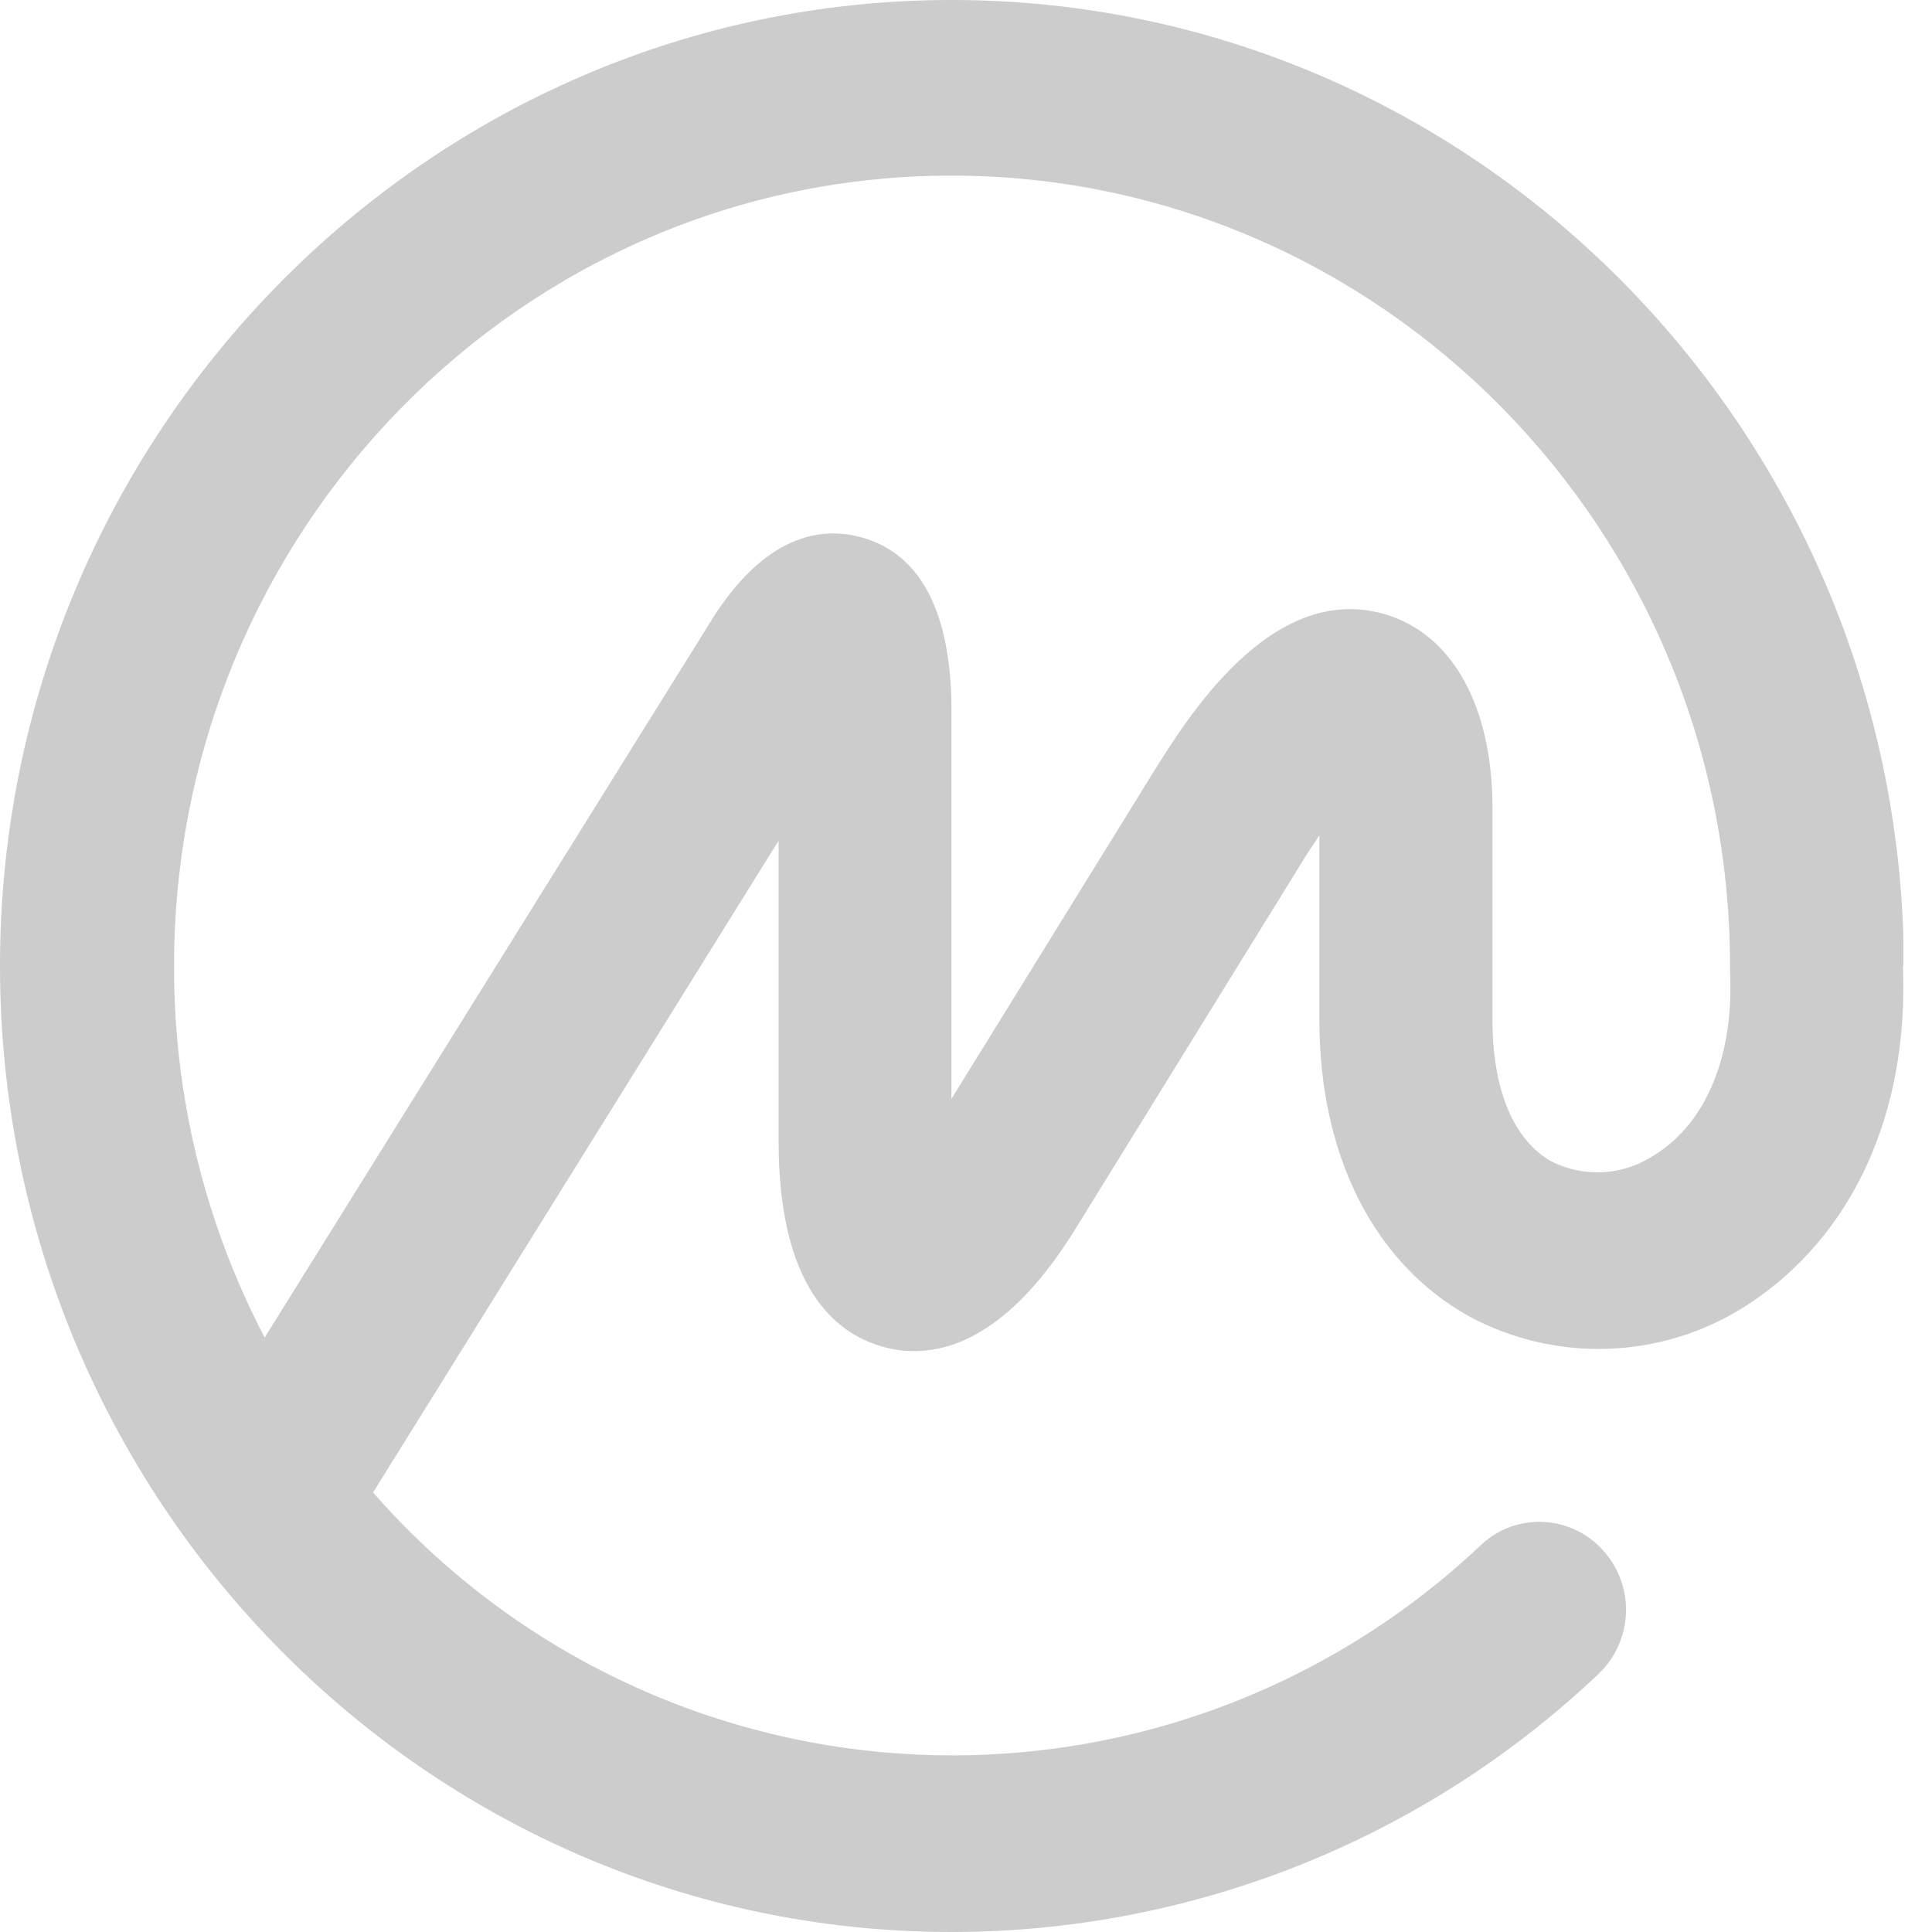
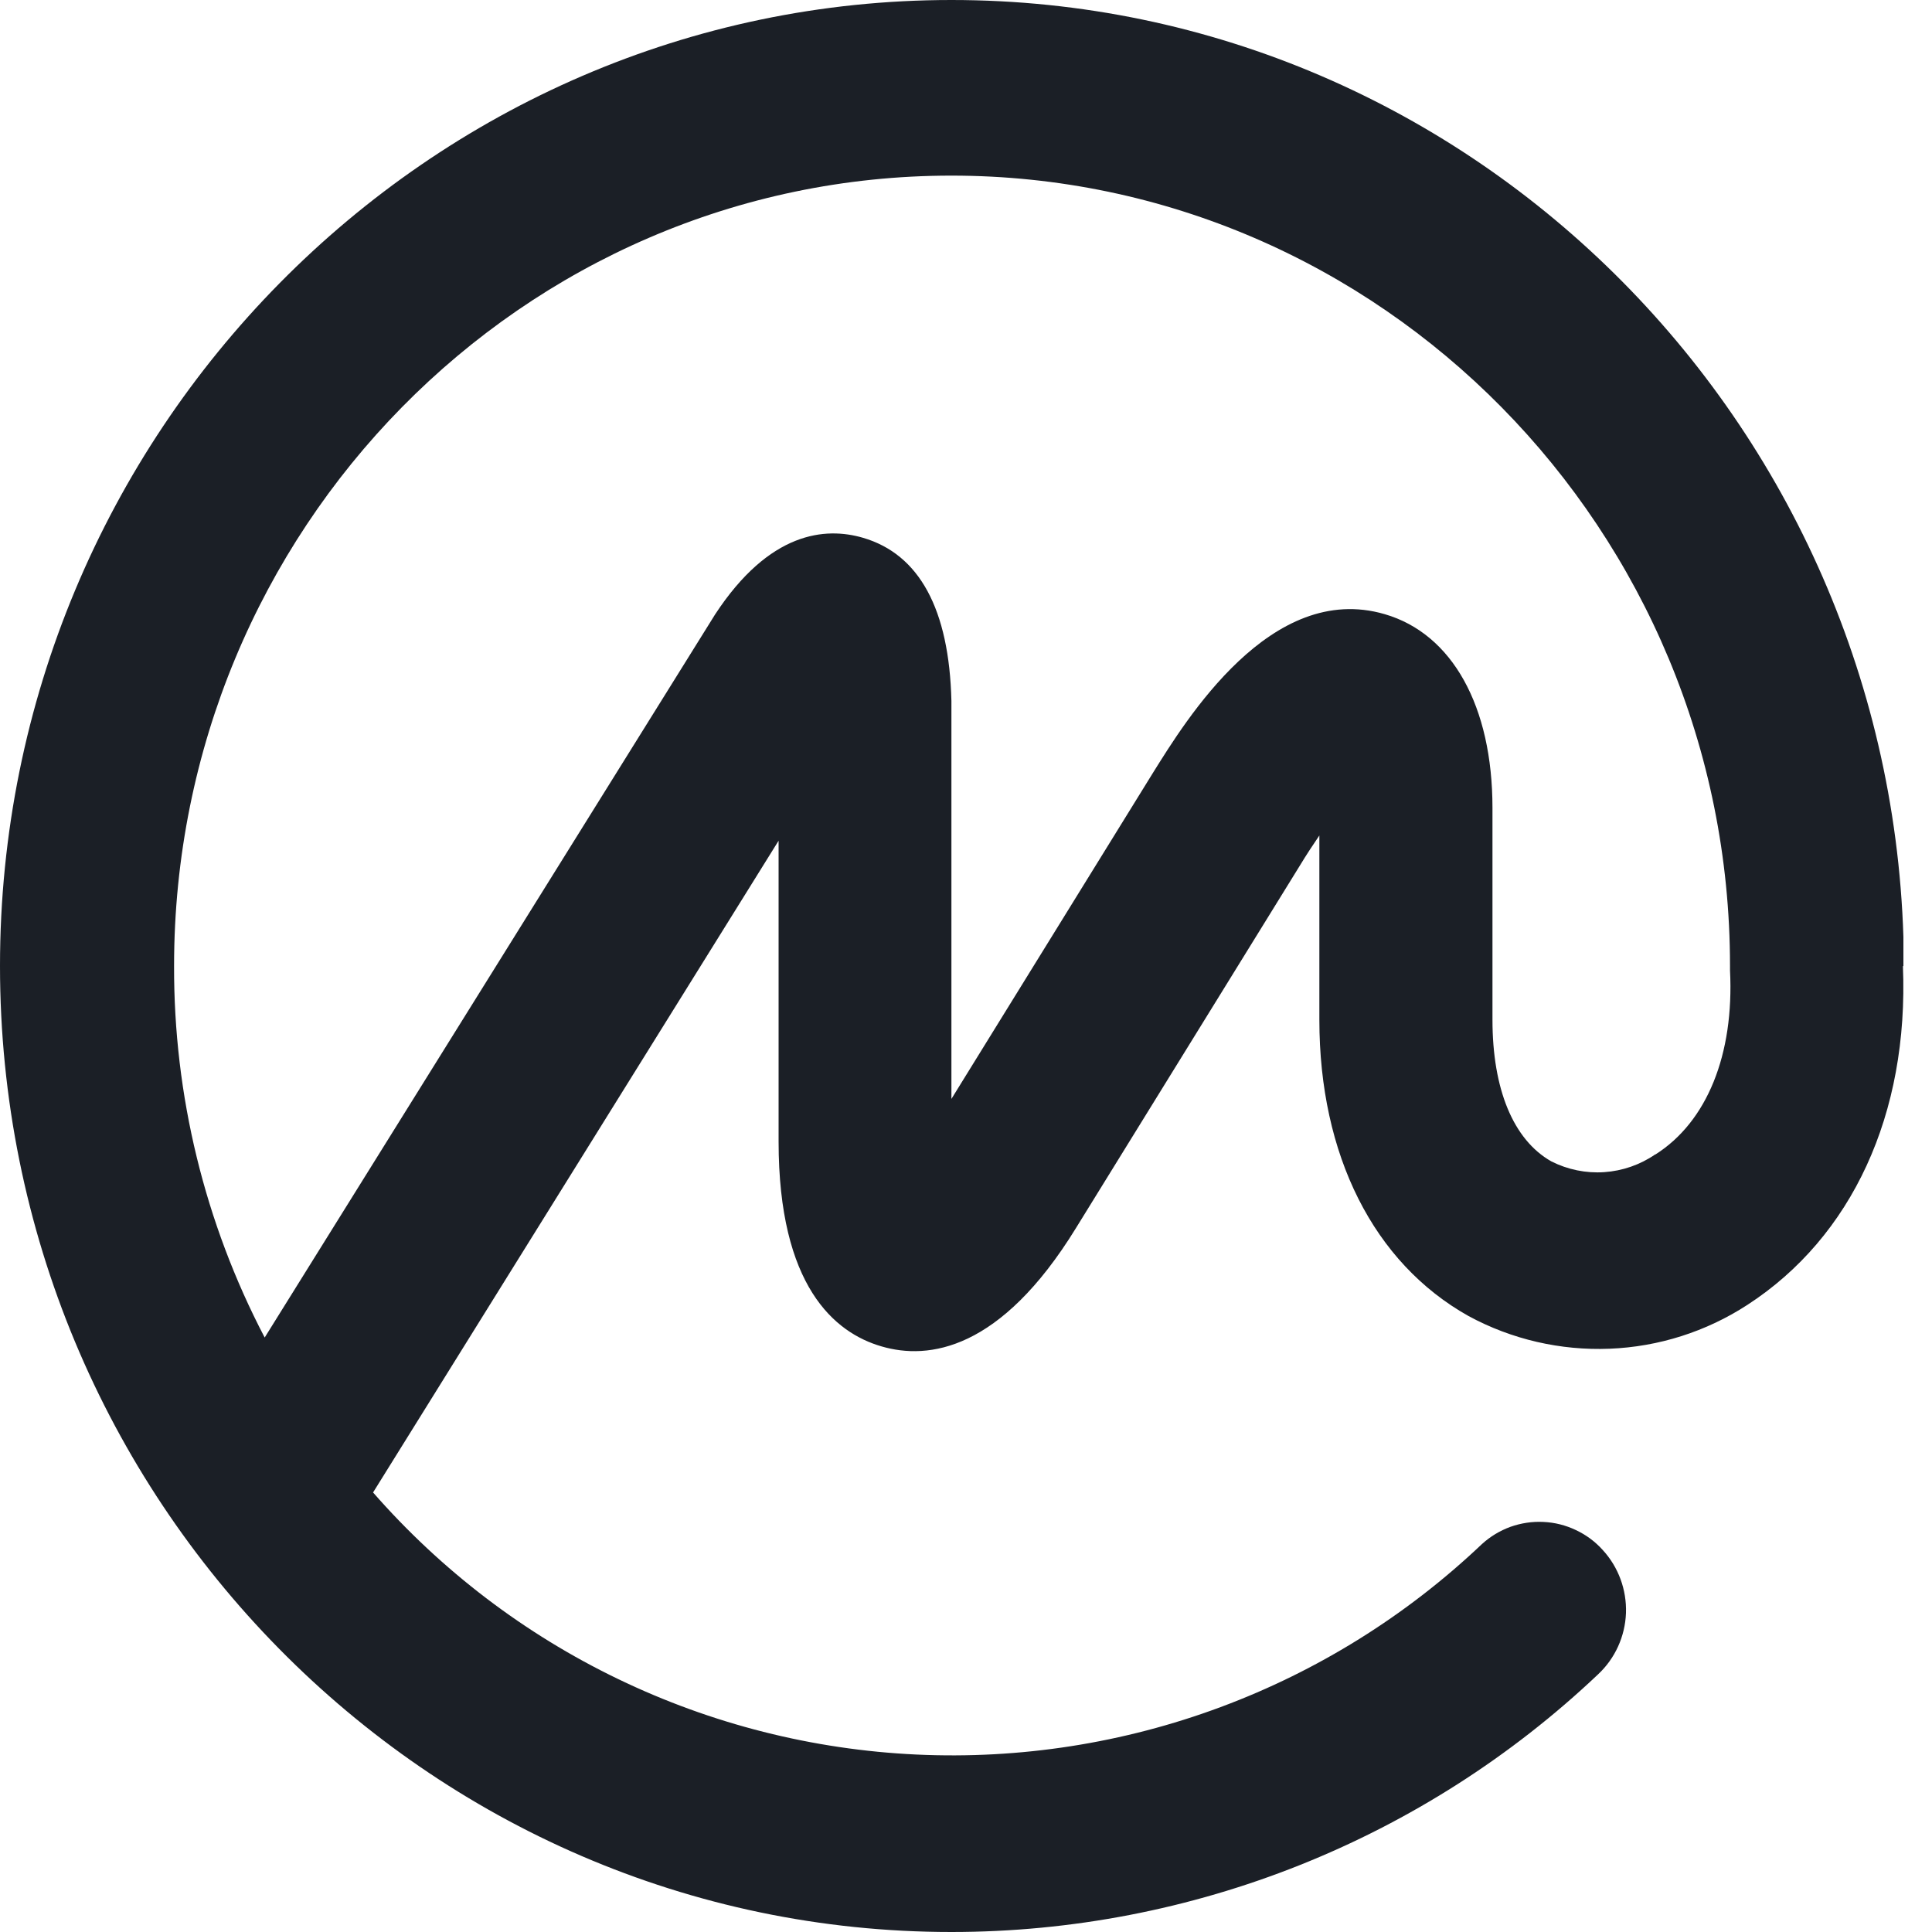
<svg xmlns="http://www.w3.org/2000/svg" width="20" height="20" viewBox="0 0 20 20" fill="none">
  <g clip-path="url(#clip0)">
-     <path d="M17.134 11.951C16.978 12.058 16.796 12.121 16.607 12.134C16.418 12.147 16.229 12.108 16.06 12.023C15.664 11.799 15.45 11.273 15.45 10.557V8.364C15.45 7.31 15.033 6.561 14.335 6.358C13.156 6.013 12.275 7.457 11.935 8.001L9.849 11.376V7.256C9.826 6.306 9.517 5.737 8.933 5.567C8.546 5.454 7.967 5.5 7.403 6.36L2.74 13.846C2.119 12.659 1.798 11.338 1.802 9.999C1.802 5.487 5.407 1.818 9.849 1.818C14.291 1.818 17.909 5.487 17.909 9.999V10.022C17.909 10.022 17.909 10.037 17.909 10.045C17.953 10.918 17.67 11.613 17.137 11.951H17.134ZM19.709 10.001V9.958C19.673 4.46 15.265 0 9.849 0C4.434 0 0 4.486 0 9.999C0 15.512 4.419 20 9.849 20C12.34 20 14.736 19.045 16.544 17.332C16.72 17.167 16.823 16.939 16.832 16.698C16.84 16.457 16.754 16.222 16.591 16.045C16.513 15.958 16.418 15.888 16.313 15.839C16.208 15.789 16.094 15.76 15.977 15.755C15.861 15.749 15.745 15.767 15.635 15.806C15.526 15.846 15.425 15.907 15.339 15.986C14.561 16.724 13.641 17.298 12.635 17.672C11.63 18.046 10.559 18.213 9.487 18.163C8.415 18.113 7.364 17.847 6.398 17.381C5.431 16.915 4.569 16.258 3.862 15.45L8.06 8.703V11.817C8.06 13.313 8.639 13.797 9.126 13.938C9.612 14.08 10.357 13.982 11.137 12.715L13.454 8.964C13.527 8.843 13.596 8.74 13.658 8.649V10.557C13.658 11.956 14.219 13.073 15.203 13.624C15.65 13.866 16.154 13.982 16.662 13.962C17.17 13.942 17.663 13.785 18.089 13.508C19.171 12.806 19.761 11.533 19.699 10.001H19.709Z" fill="#cccccc" />
+     <path d="M17.134 11.951C16.978 12.058 16.796 12.121 16.607 12.134C16.418 12.147 16.229 12.108 16.06 12.023C15.664 11.799 15.45 11.273 15.45 10.557V8.364C15.45 7.31 15.033 6.561 14.335 6.358C13.156 6.013 12.275 7.457 11.935 8.001L9.849 11.376V7.256C9.826 6.306 9.517 5.737 8.933 5.567C8.546 5.454 7.967 5.5 7.403 6.36L2.74 13.846C2.119 12.659 1.798 11.338 1.802 9.999C1.802 5.487 5.407 1.818 9.849 1.818C14.291 1.818 17.909 5.487 17.909 9.999V10.022C17.909 10.022 17.909 10.037 17.909 10.045C17.953 10.918 17.67 11.613 17.137 11.951H17.134ZM19.709 10.001V9.958C19.673 4.46 15.265 0 9.849 0C4.434 0 0 4.486 0 9.999C0 15.512 4.419 20 9.849 20C12.34 20 14.736 19.045 16.544 17.332C16.72 17.167 16.823 16.939 16.832 16.698C16.84 16.457 16.754 16.222 16.591 16.045C16.513 15.958 16.418 15.888 16.313 15.839C16.208 15.789 16.094 15.76 15.977 15.755C15.861 15.749 15.745 15.767 15.635 15.806C15.526 15.846 15.425 15.907 15.339 15.986C14.561 16.724 13.641 17.298 12.635 17.672C11.63 18.046 10.559 18.213 9.487 18.163C8.415 18.113 7.364 17.847 6.398 17.381C5.431 16.915 4.569 16.258 3.862 15.45L8.06 8.703V11.817C8.06 13.313 8.639 13.797 9.126 13.938C9.612 14.08 10.357 13.982 11.137 12.715L13.454 8.964C13.527 8.843 13.596 8.74 13.658 8.649V10.557C13.658 11.956 14.219 13.073 15.203 13.624C15.65 13.866 16.154 13.982 16.662 13.962C17.17 13.942 17.663 13.785 18.089 13.508C19.171 12.806 19.761 11.533 19.699 10.001H19.709Z" fill="#1b1f26" />
  </g>
  <defs>
    <clipPath id="clip0">
      <rect width="19.704" height="20" fill="#cccccc" />
    </clipPath>
  </defs>
</svg>
